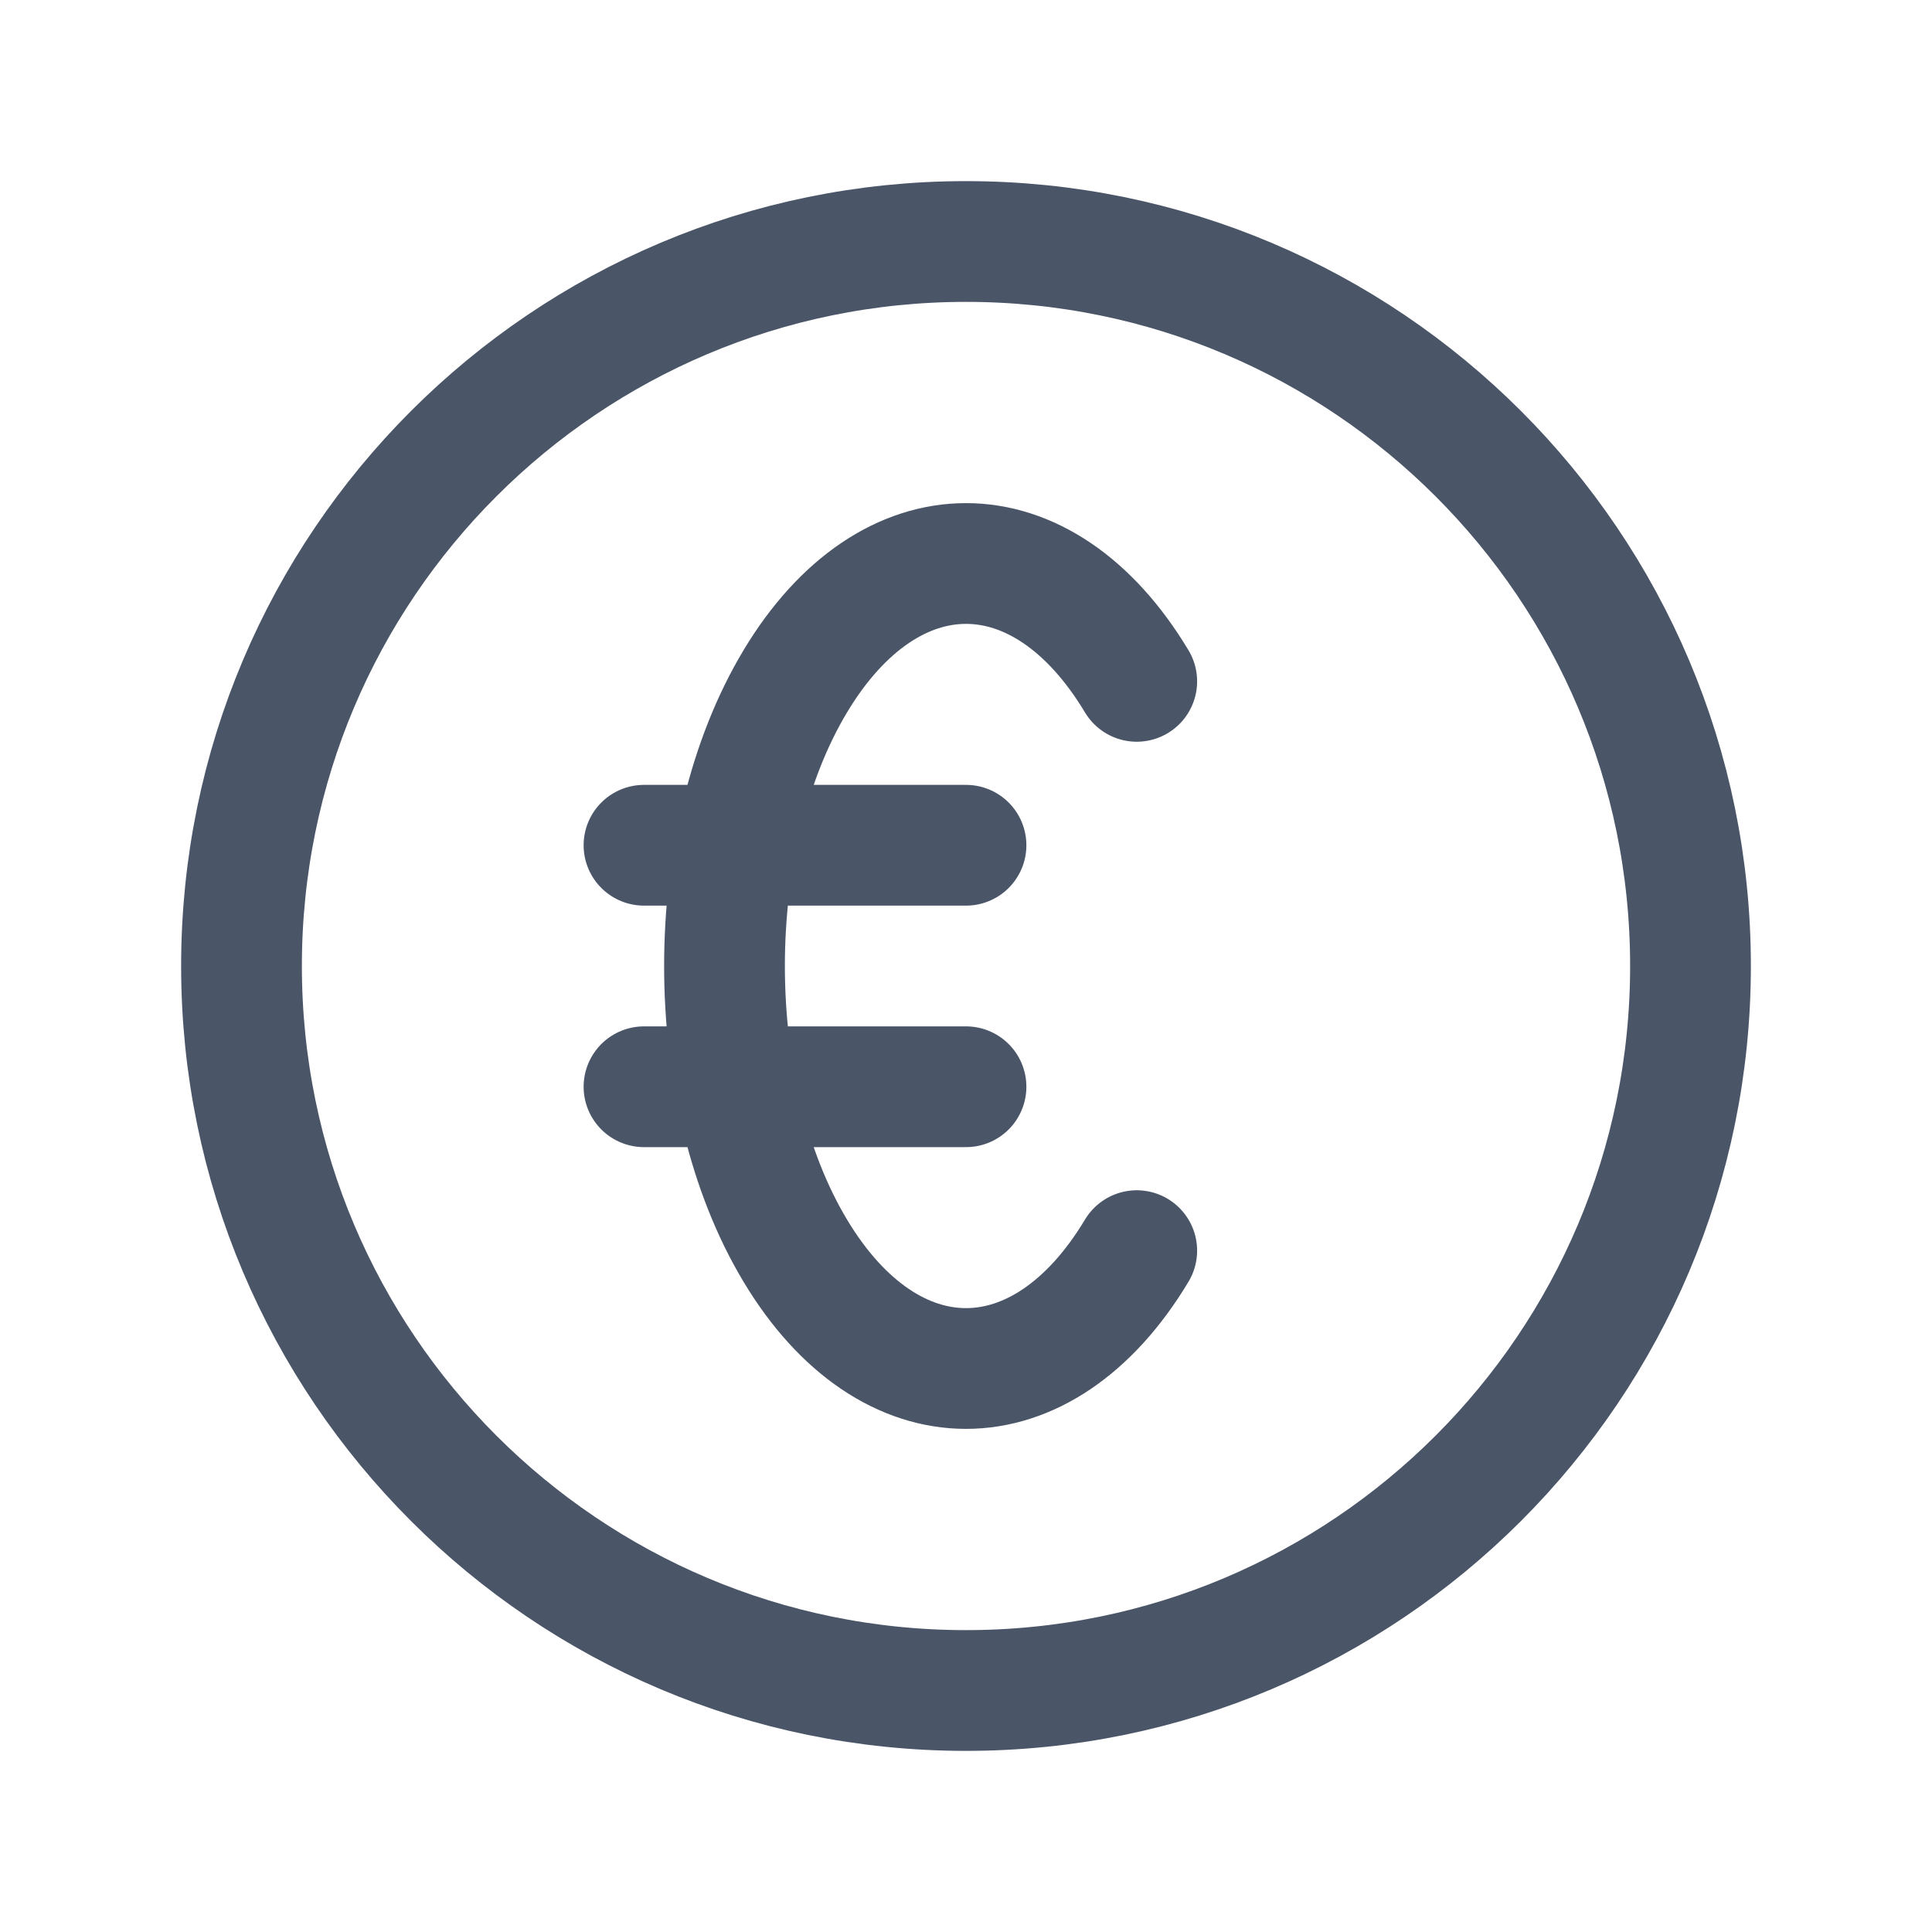
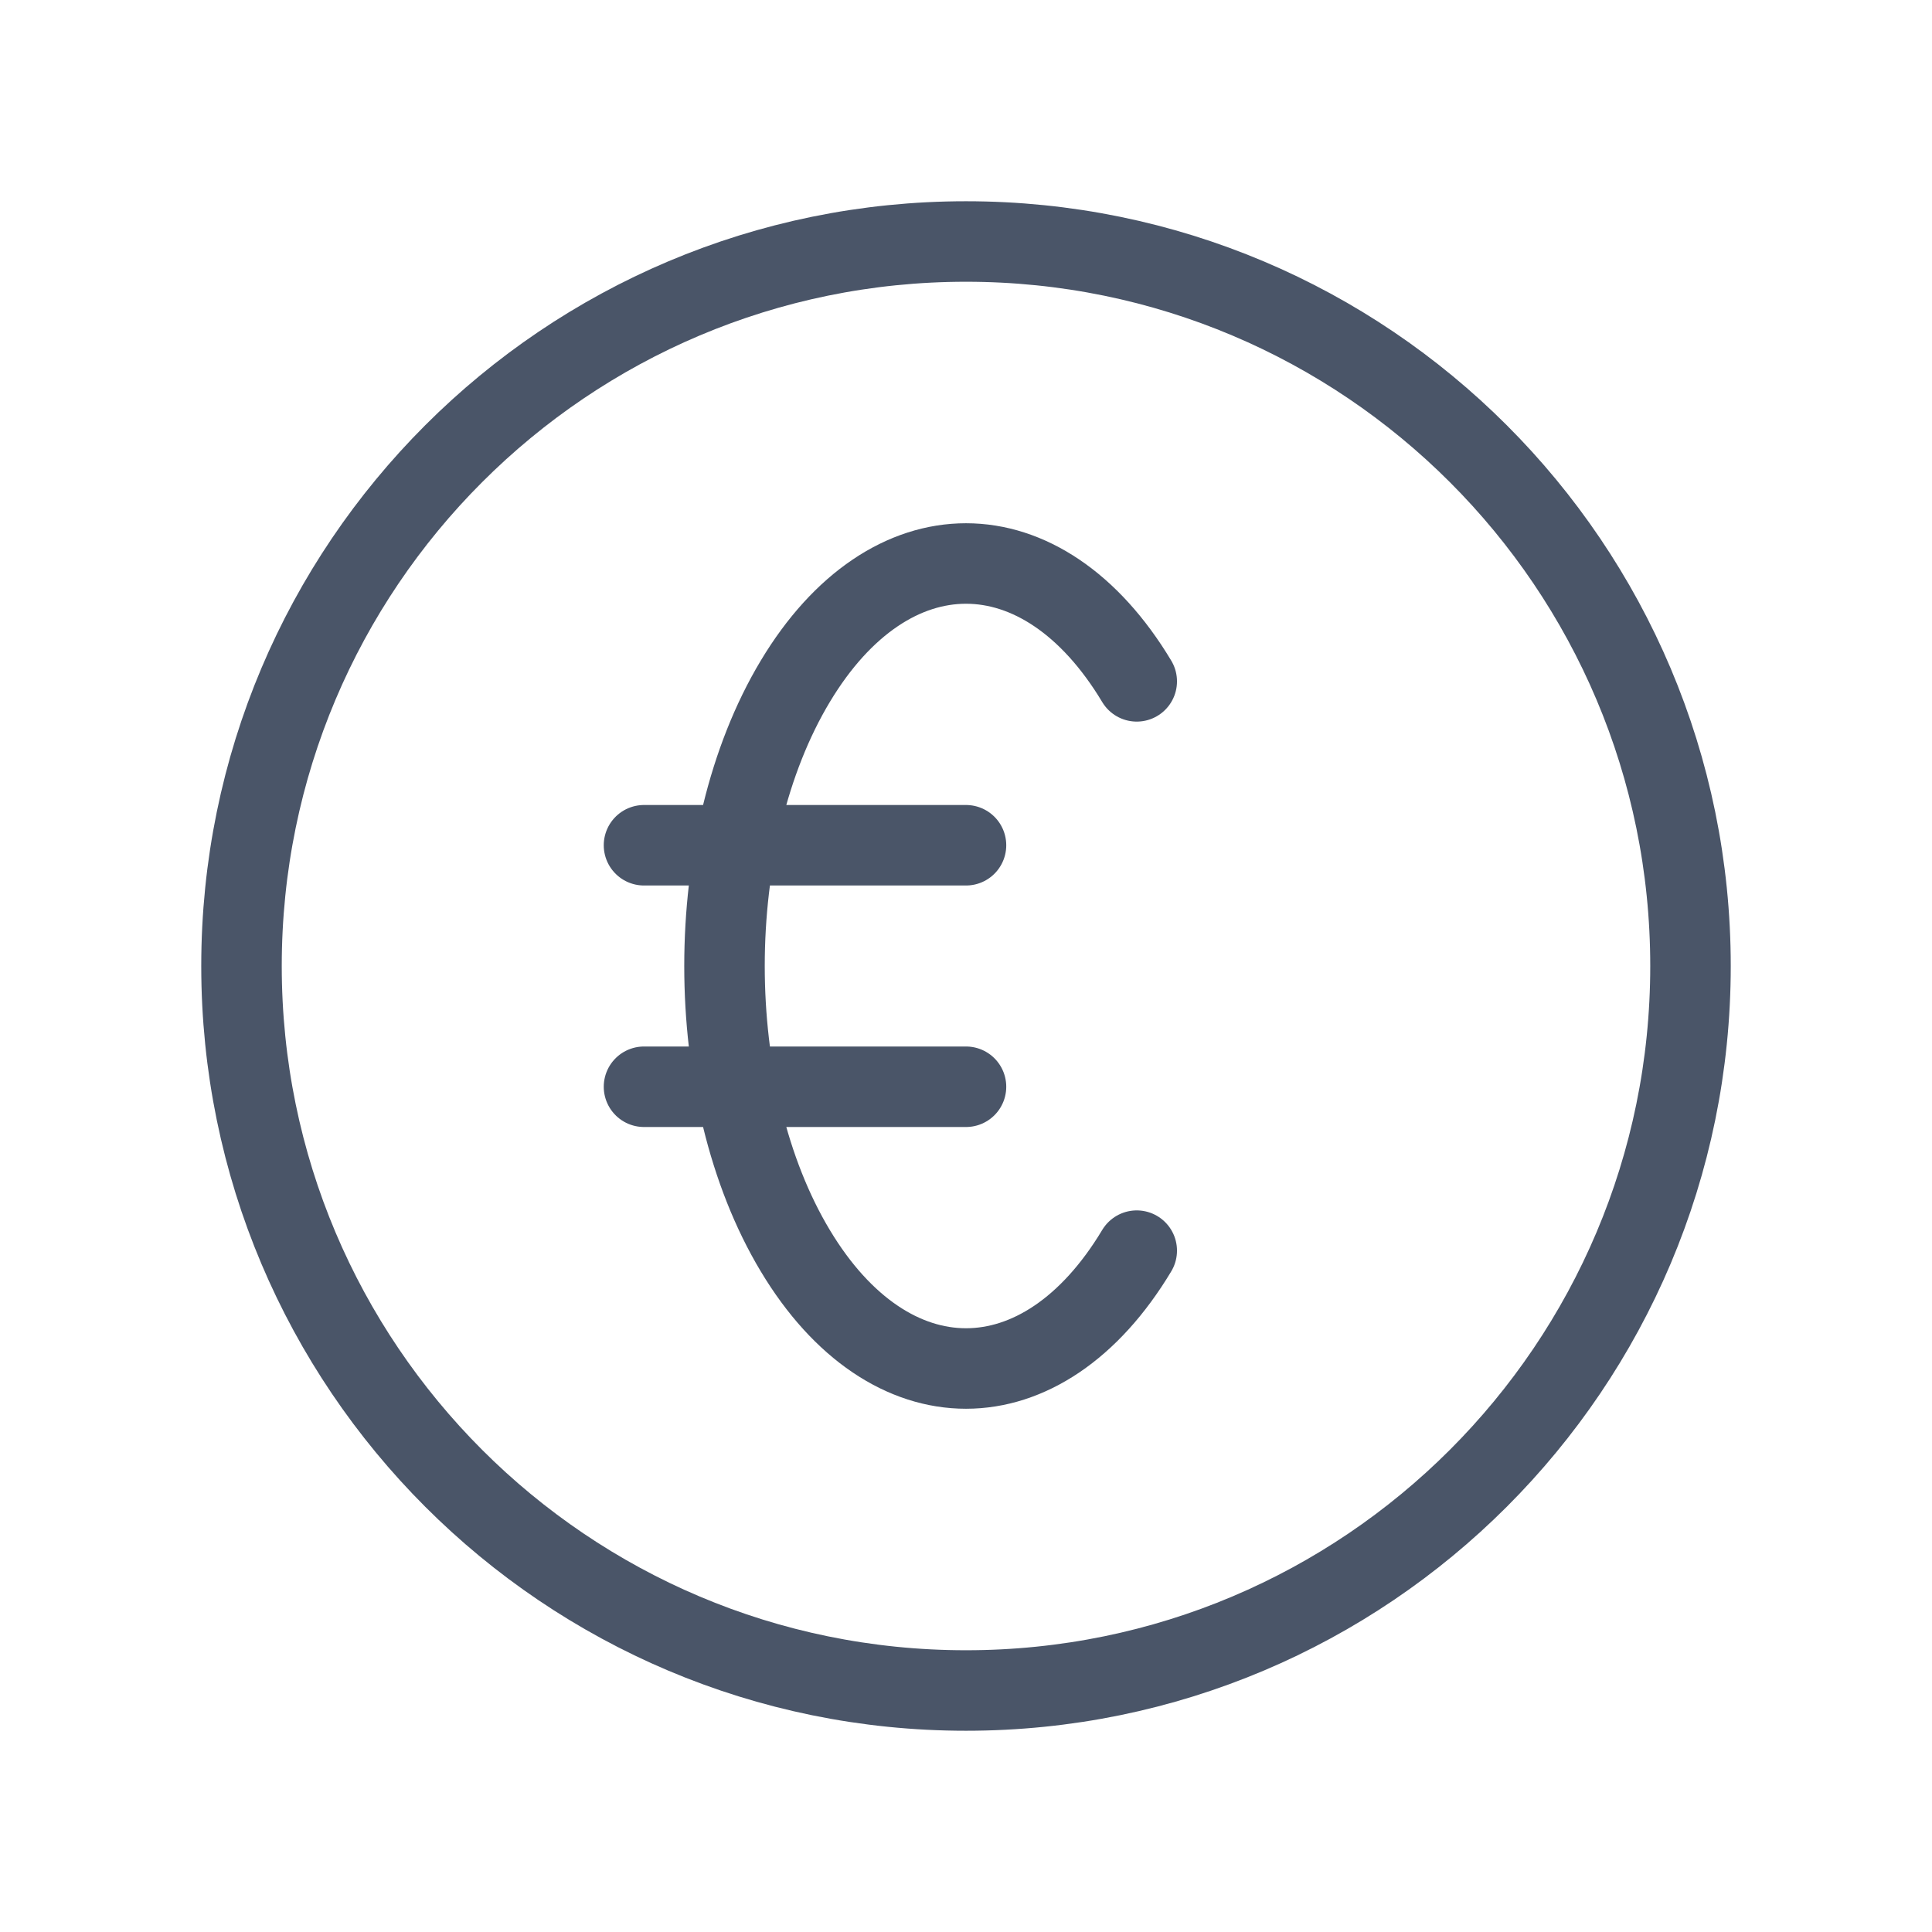
<svg xmlns="http://www.w3.org/2000/svg" width="24" height="24" viewBox="0 0 24 24" fill="none">
-   <path d="M14.121 15.536C12.95 17.488 11.05 17.488 9.879 15.536C8.707 13.583 8.707 10.417 9.879 8.464C11.05 6.512 12.95 6.512 14.121 8.464M8 10.5H12M8 13.5H12M21 12C21 16.971 16.971 21 12 21C7.029 21 3 16.971 3 12C3 7.029 7.029 3 12 3C16.971 3 21 7.029 21 12Z" stroke="#4A5568" stroke-width="1.5" stroke-linecap="round" stroke-linejoin="round" />
+   <path d="M14.121 15.536C12.95 17.488 11.05 17.488 9.879 15.536C8.707 13.583 8.707 10.417 9.879 8.464C11.05 6.512 12.95 6.512 14.121 8.464M8 10.5H12M8 13.5H12M21 12C21 16.971 16.971 21 12 21C7.029 21 3 16.971 3 12C3 7.029 7.029 3 12 3C16.971 3 21 7.029 21 12Z" stroke="#4A5568" stroke-width="1" stroke-linecap="round" stroke-linejoin="round" />
</svg>
